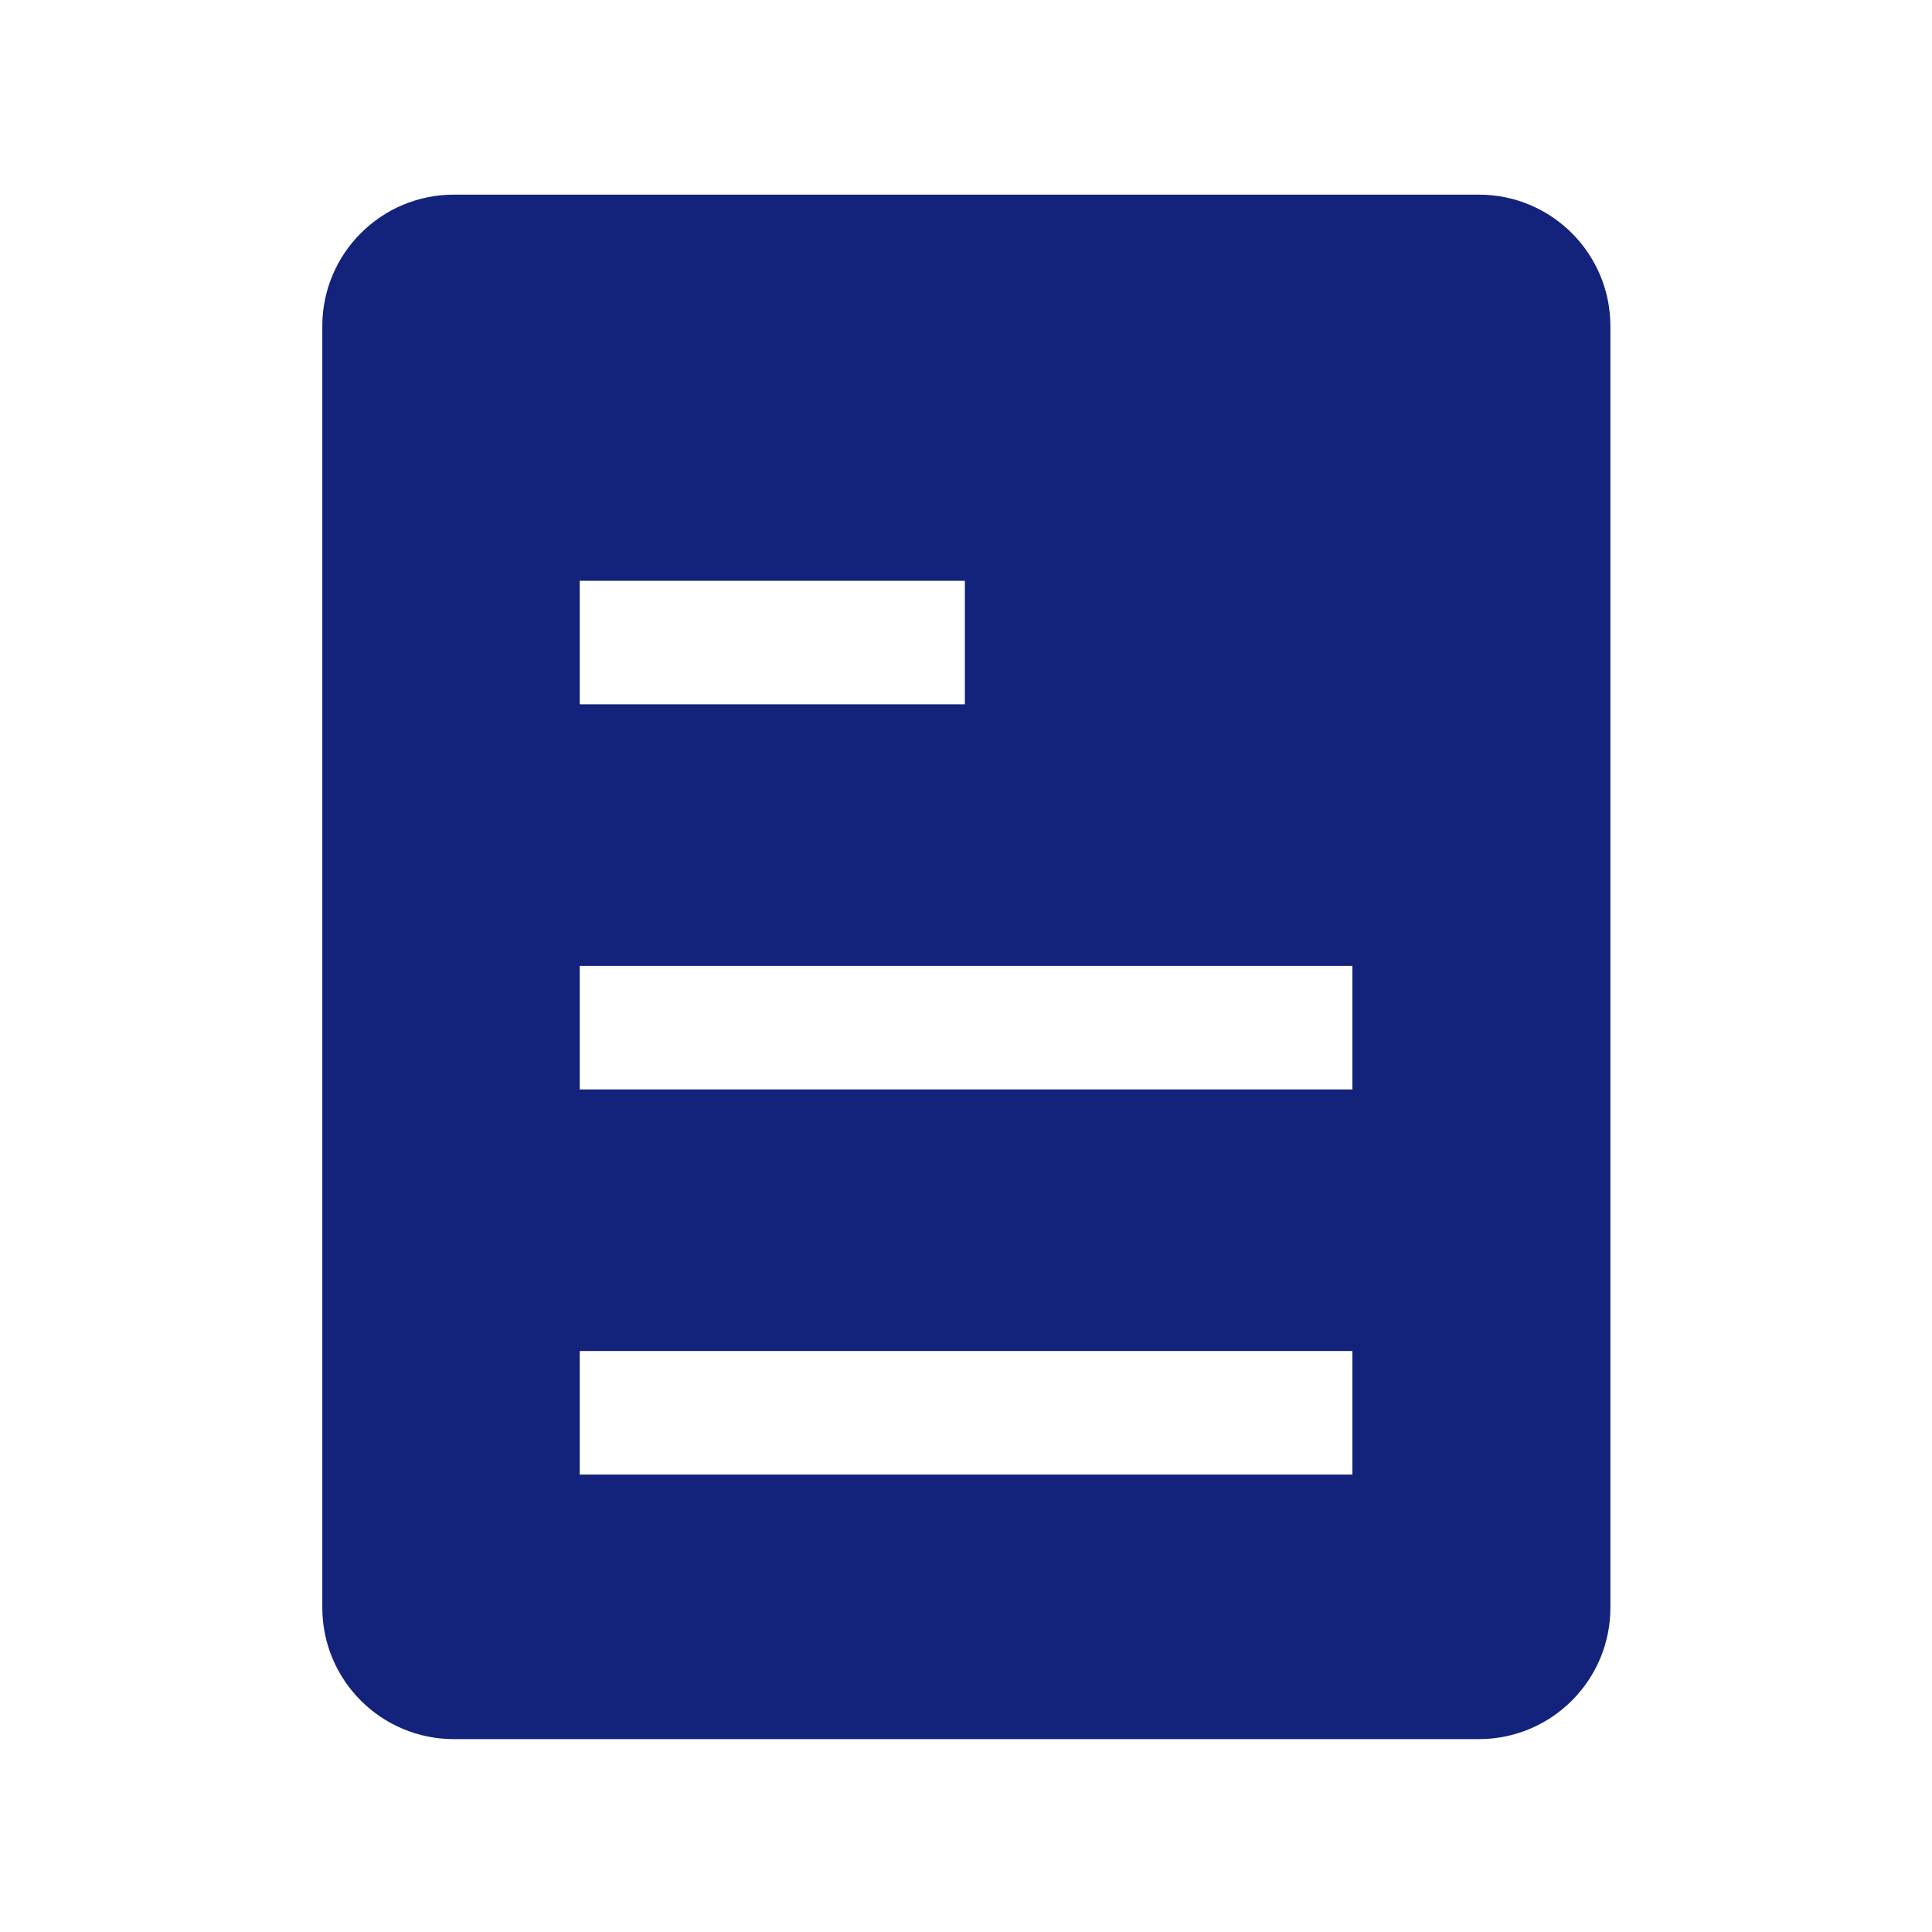
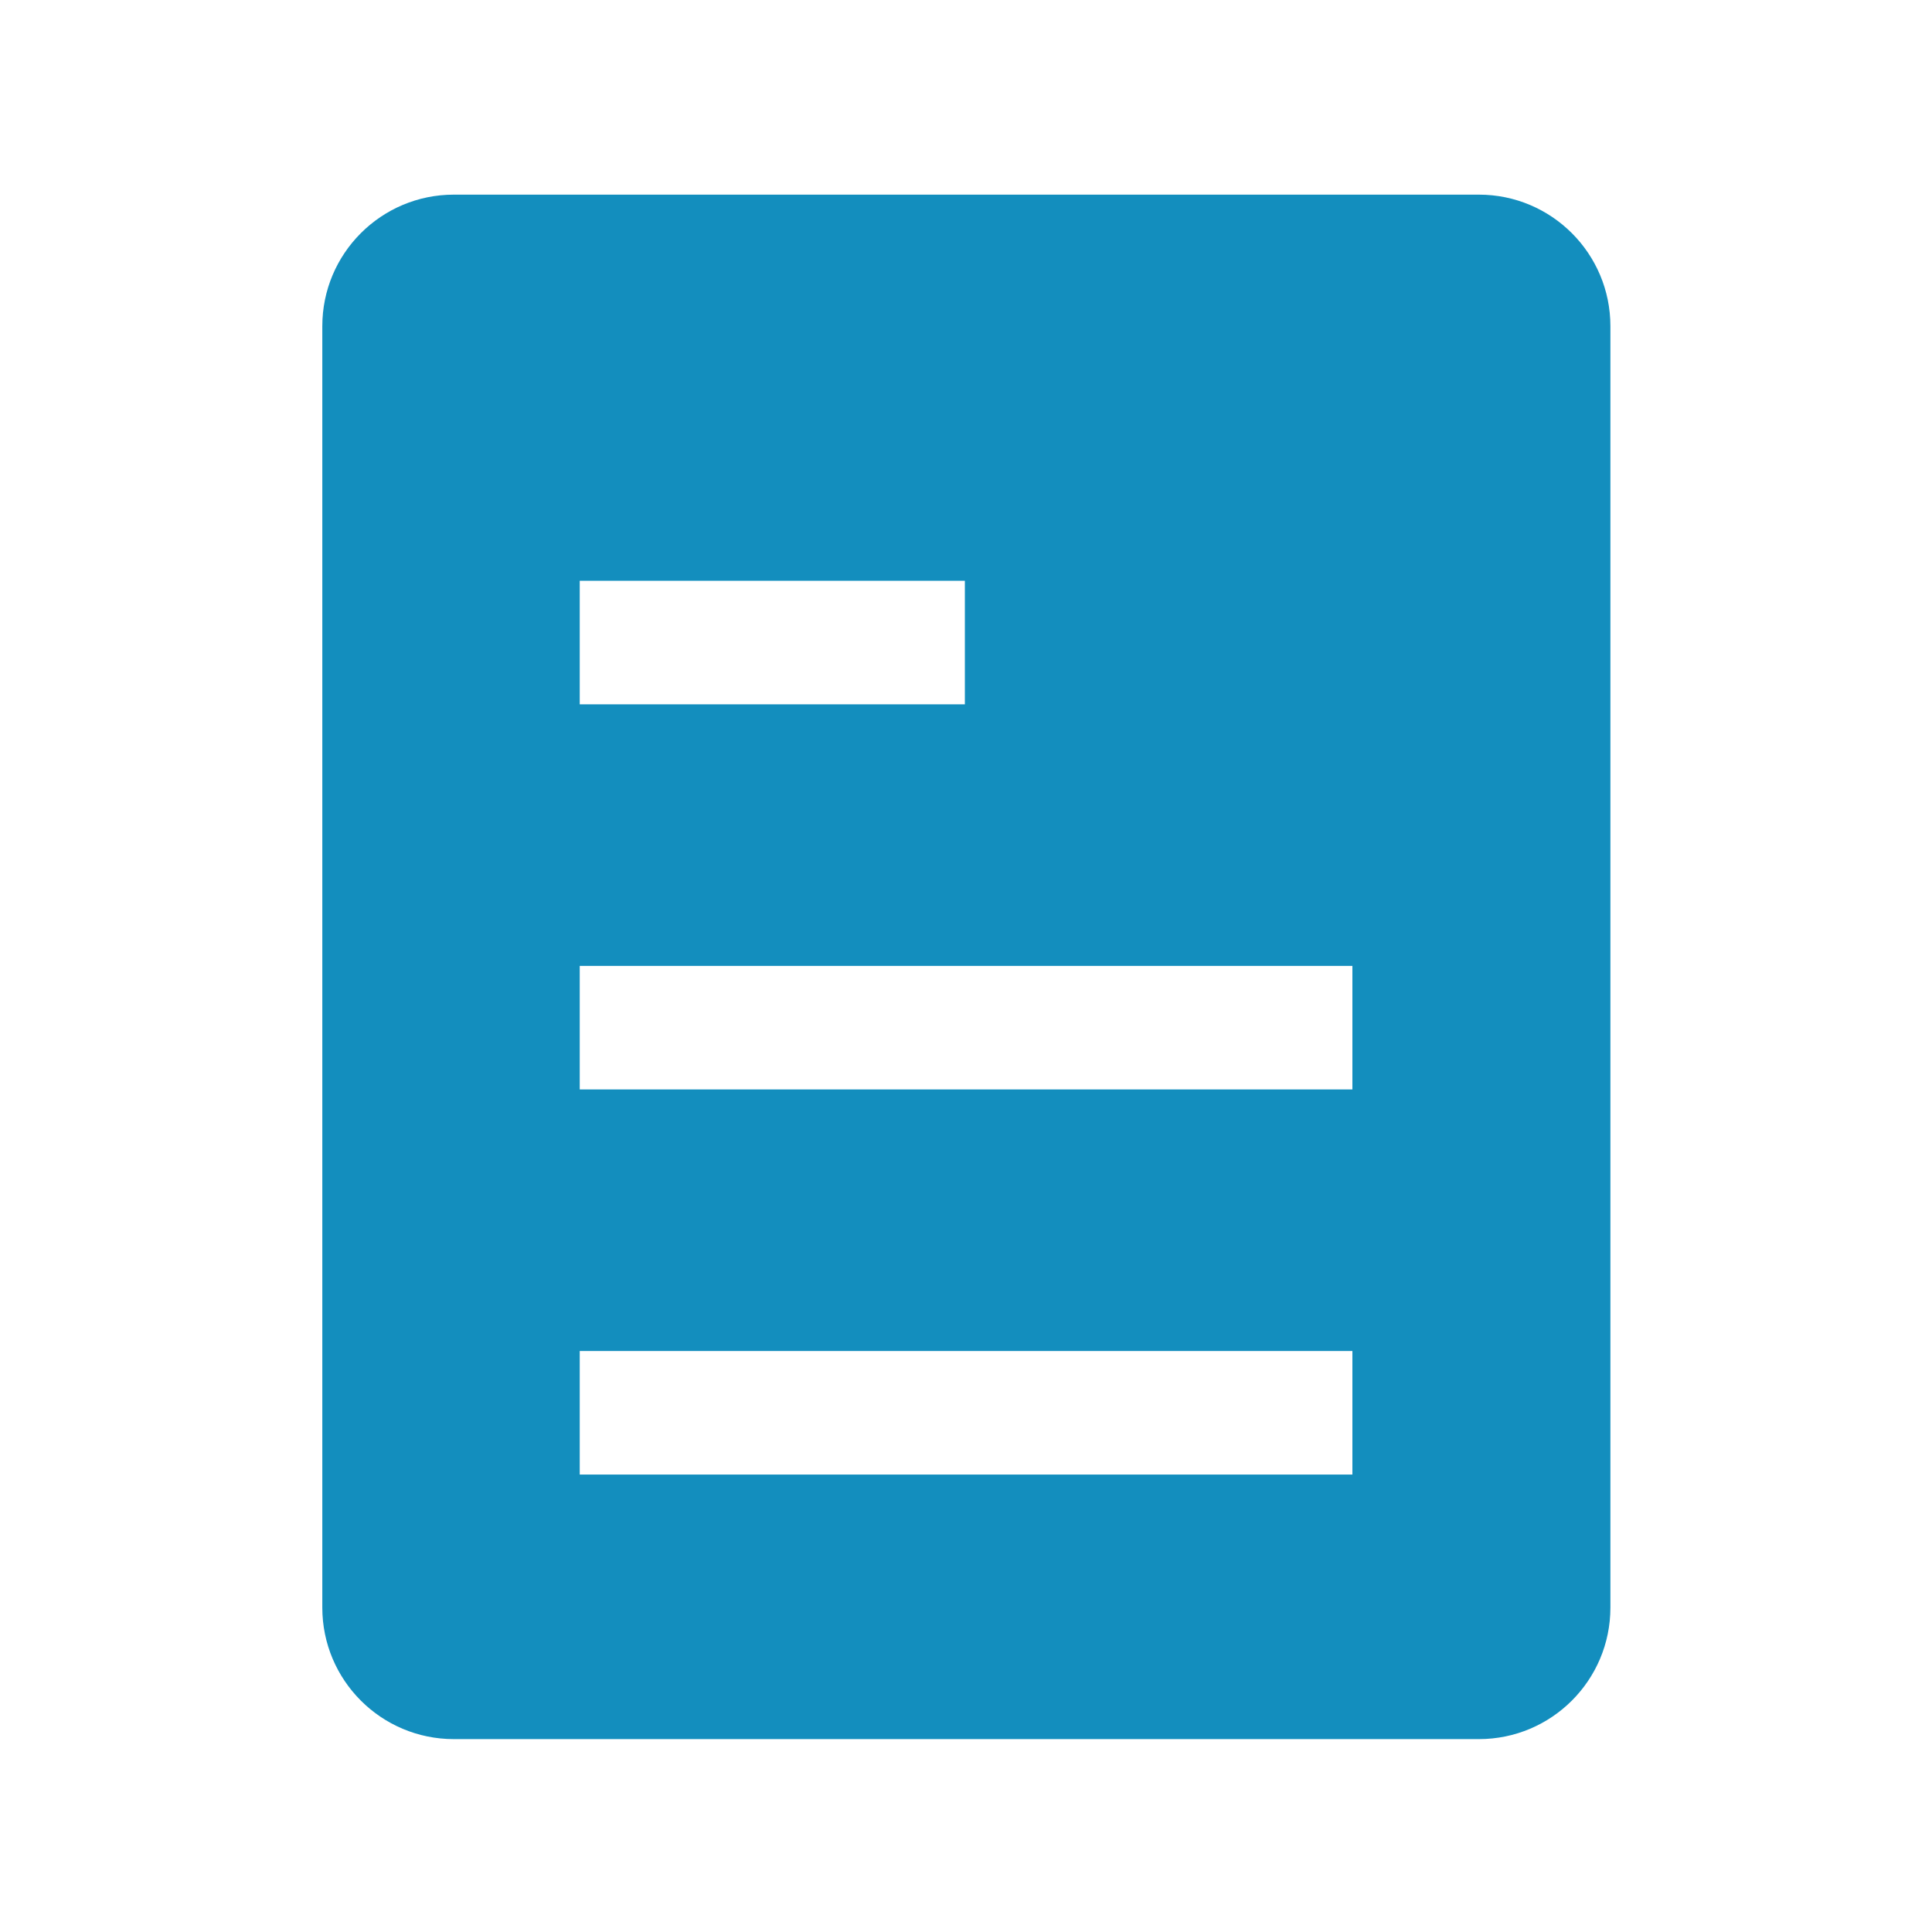
<svg xmlns="http://www.w3.org/2000/svg" t="1523773709169" class="icon" style="" viewBox="0 0 1024 1024" version="1.1" p-id="2943" width="32" height="32">
  <defs>
    <style type="text/css" />
  </defs>
-   <path d="M783.83 103.165h-543.284c-38.502 0-69.716 31.212-69.716 69.716v679.17c0 38.502 31.213 69.716 69.716 69.716h543.284c38.502 0 69.716-31.213 69.716-69.716v-679.17c0-38.502-31.213-69.716-69.716-69.716zM307.268 307.819h204.131v65.488h-204.131v-65.488zM716.802 781.538h-409.534v-65.488h409.534v65.488zM716.802 577.423h-409.534v-65.488h409.534v65.488z" p-id="2944" fill="#13227a" />
+   <path d="M783.83 103.165h-543.284c-38.502 0-69.716 31.212-69.716 69.716v679.17c0 38.502 31.213 69.716 69.716 69.716h543.284c38.502 0 69.716-31.213 69.716-69.716v-679.17c0-38.502-31.213-69.716-69.716-69.716zM307.268 307.819h204.131v65.488h-204.131v-65.488zM716.802 781.538h-409.534v-65.488h409.534v65.488zM716.802 577.423h-409.534v-65.488h409.534v65.488z" p-id="2944" fill="#138EBE" />
</svg>
